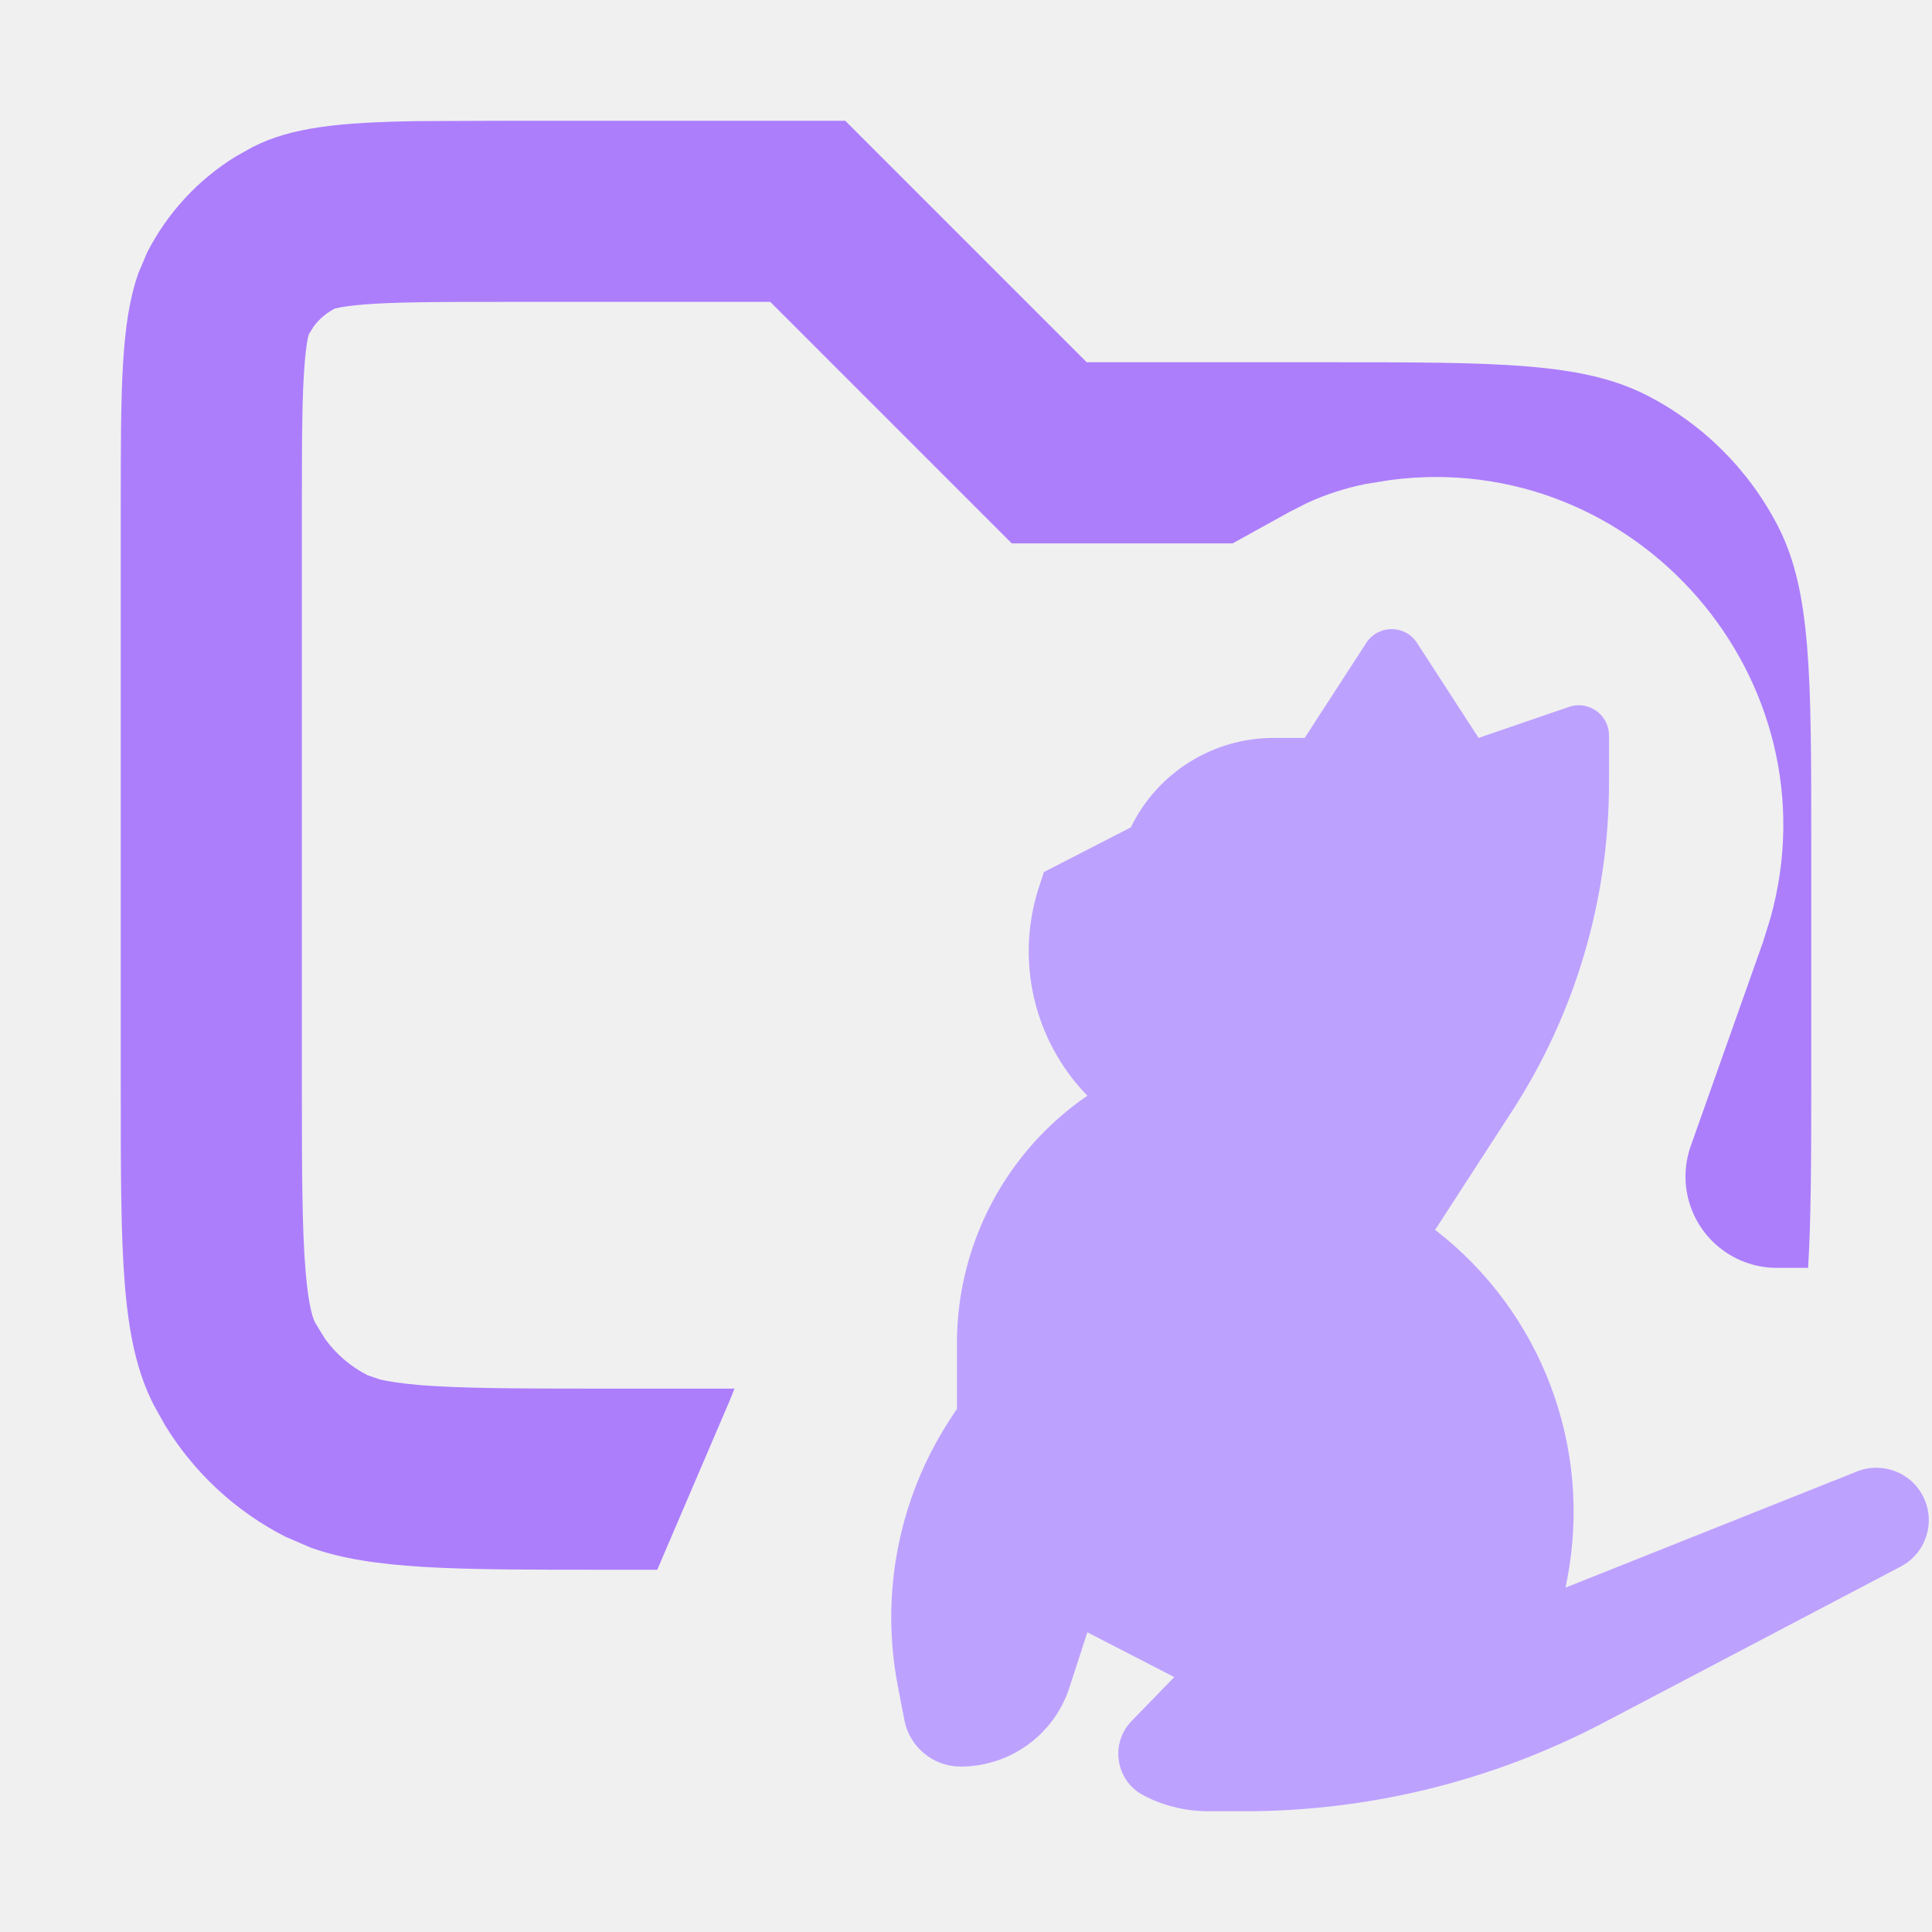
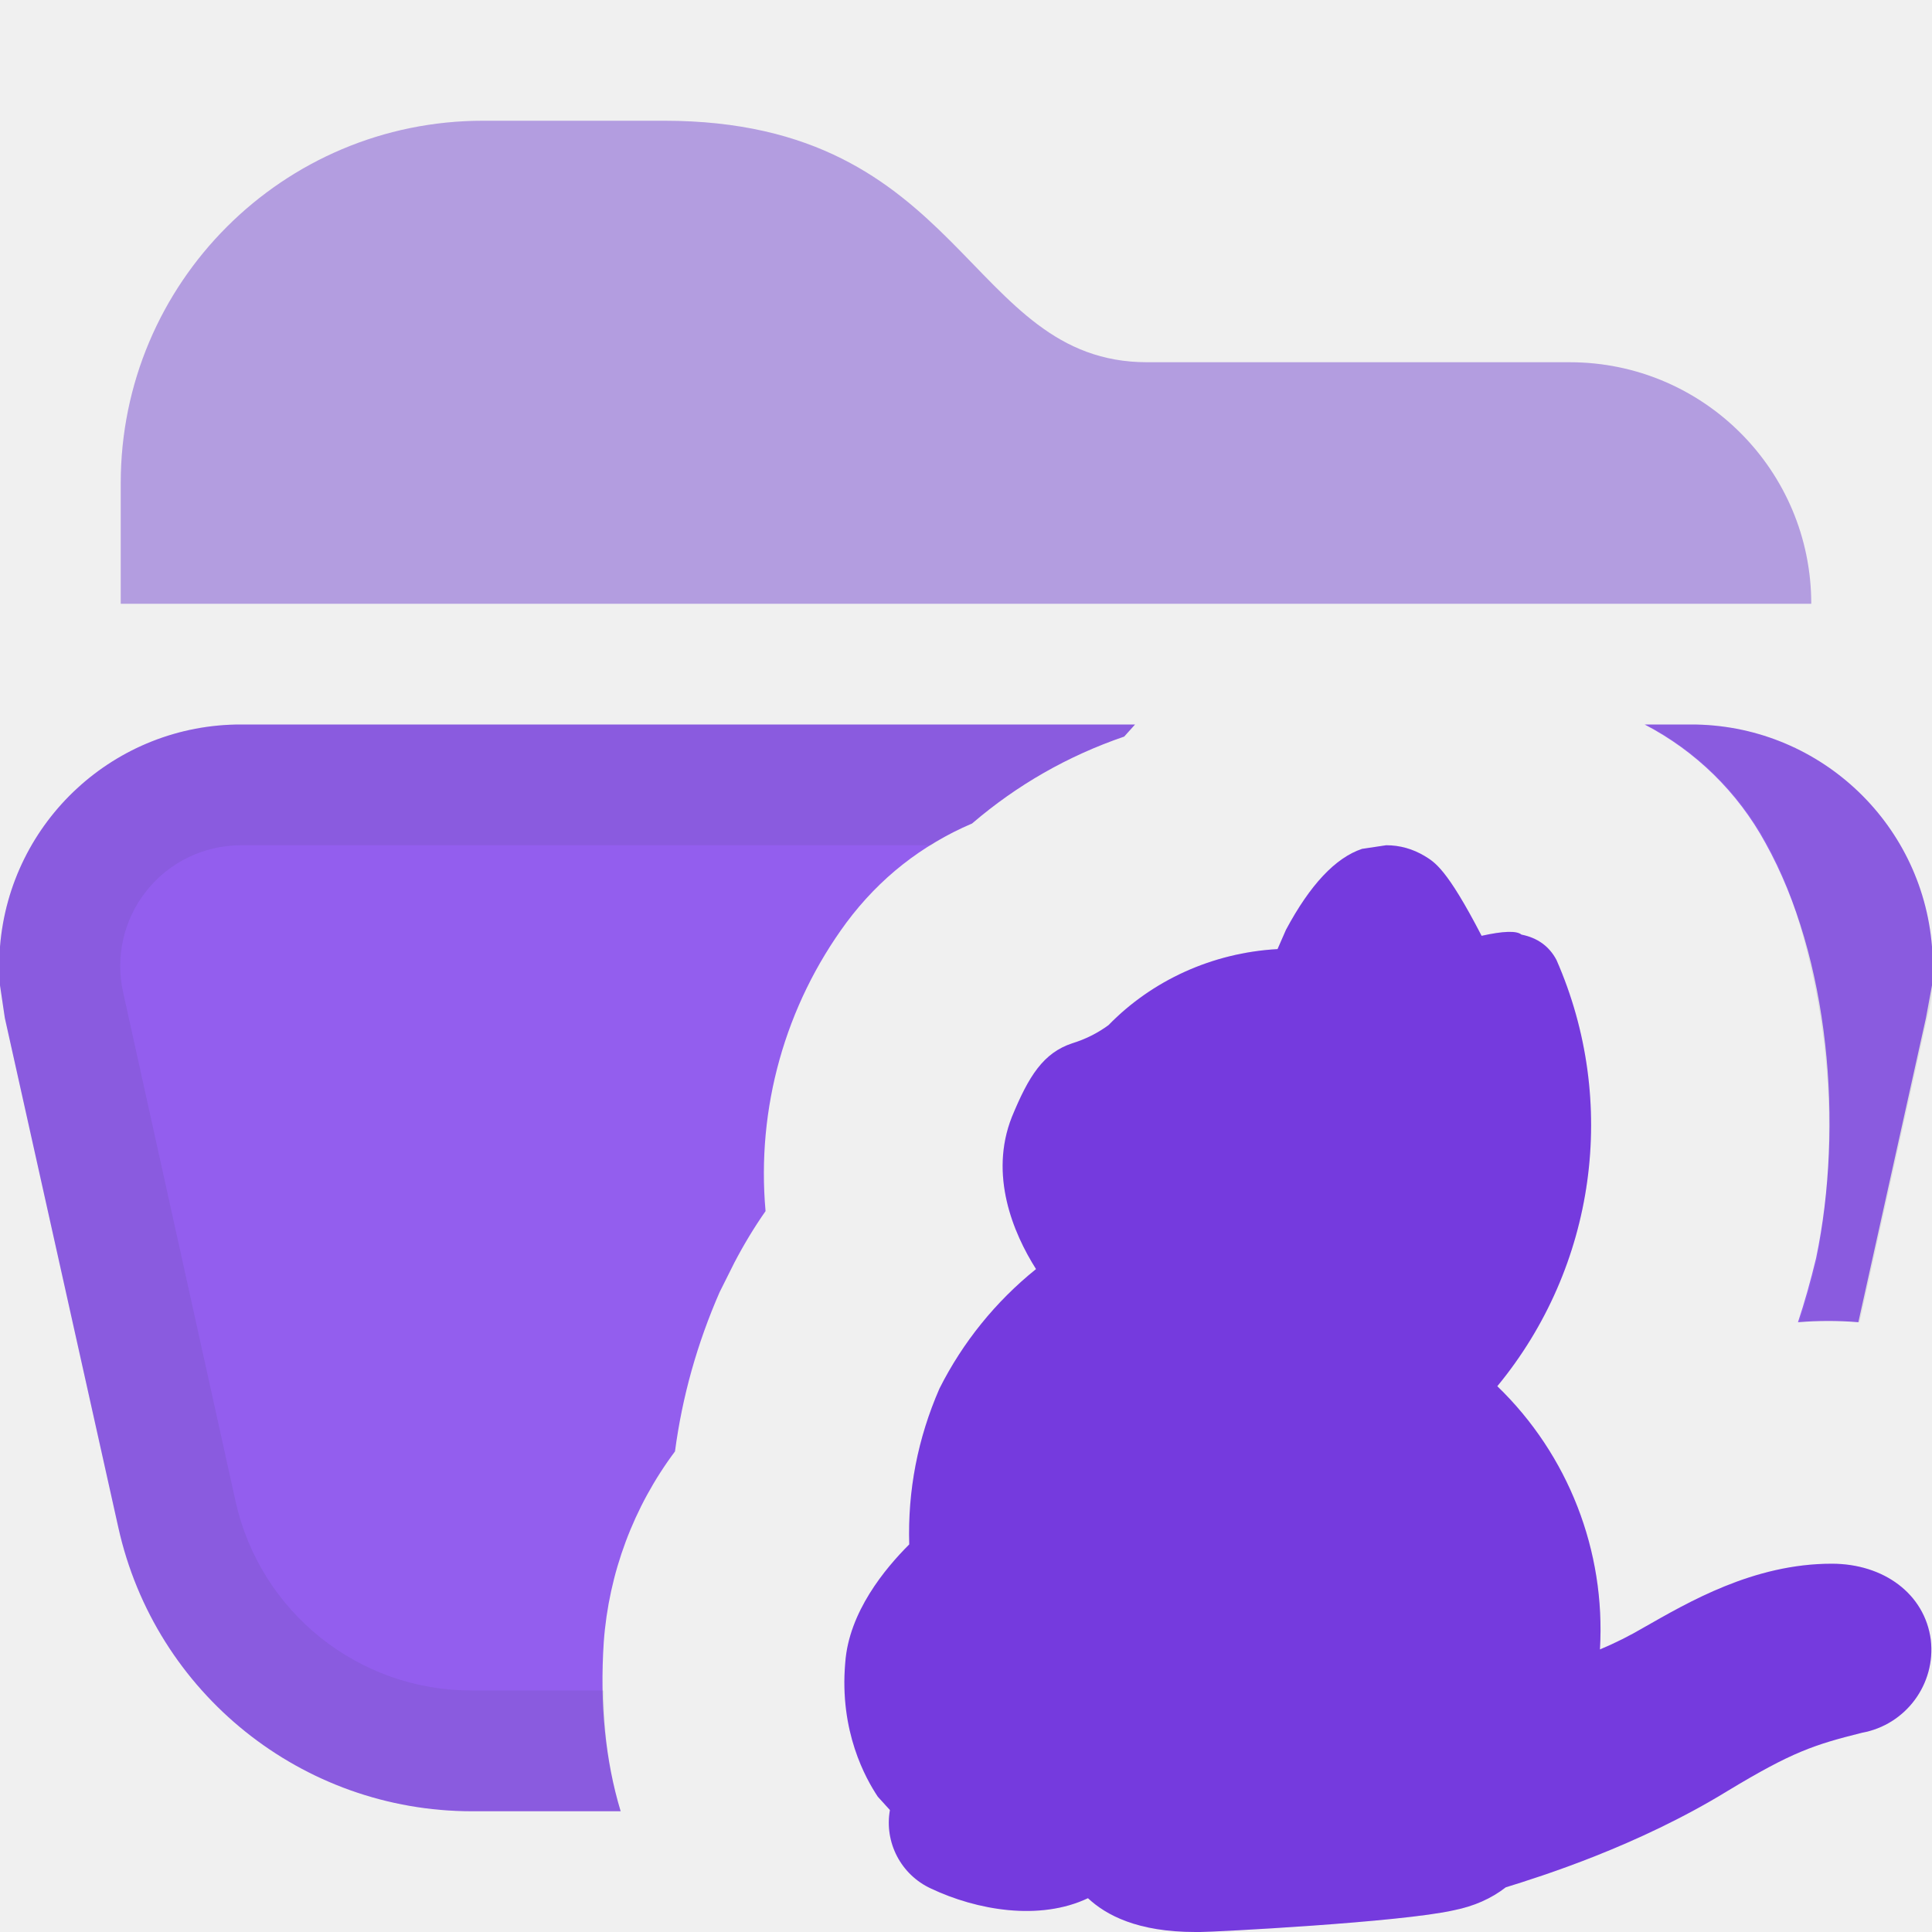
- <svg xmlns="http://www.w3.org/2000/svg" width="16" height="16" viewBox="0 0 16 16" fill="none">
-   <g clip-path="url(#clip0_203_600)">
-     <path opacity="0.8" d="M9 3H11C12.4 3 13.1 3 13.635 3.272C14.105 3.512 14.488 3.895 14.728 4.365C15 4.9 15 5.6 15 7V9C15 9.623 14.998 10.107 14.974 10.5H14.716C14.56 10.5 14.407 10.452 14.28 10.362C14.002 10.167 13.889 9.811 14.002 9.491L14.6 7.803L14.662 7.604C15.213 5.626 13.552 3.71 11.516 3.975L11.311 4.008C11.145 4.041 10.984 4.093 10.83 4.163L10.68 4.239L10.208 4.5H8.379L6.379 2.5H4.2C3.616 2.5 3.267 2.501 3.009 2.522C2.889 2.532 2.821 2.544 2.788 2.552L2.774 2.555C2.703 2.591 2.642 2.643 2.596 2.706L2.555 2.773C2.571 2.741 2.542 2.768 2.523 3.009C2.502 3.267 2.5 3.616 2.5 4.2V9C2.5 9.724 2.502 10.178 2.53 10.519C2.556 10.844 2.599 10.933 2.61 10.954L2.692 11.088C2.784 11.215 2.905 11.319 3.046 11.39L3.15 11.425C3.215 11.44 3.319 11.457 3.481 11.471C3.822 11.498 4.276 11.5 5 11.5H6.083L6.046 11.592L5.443 13H5C3.775 13 3.086 13 2.574 12.817L2.365 12.727C1.954 12.518 1.61 12.199 1.369 11.807L1.273 11.635C1 11.1 1 10.4 1 9V4.2C1 3.22 1.001 2.669 1.147 2.26L1.218 2.092C1.386 1.763 1.641 1.487 1.954 1.295L2.092 1.218C2.413 1.054 2.808 1.013 3.458 1.003L4.2 1H7L9 3Z" fill="#9B61FF" />
-     <path d="M7.863 11.762L7.925 11.667V11.124C7.925 10.305 8.329 9.538 9.005 9.074C8.562 8.618 8.407 7.955 8.603 7.351L8.645 7.222L9.365 6.852C9.585 6.399 10.044 6.111 10.548 6.111H10.805L11.315 5.324C11.414 5.172 11.636 5.172 11.735 5.324L12.245 6.111L12.994 5.854C13.156 5.799 13.325 5.919 13.325 6.091V6.485C13.325 7.45 13.046 8.394 12.521 9.204L11.885 10.185C12.768 10.866 13.19 11.987 12.978 13.082L12.965 13.148L15.379 12.186C15.59 12.102 15.831 12.195 15.93 12.4C16.032 12.61 15.949 12.864 15.742 12.973L13.283 14.265C12.364 14.748 11.343 15 10.306 15H10.008C9.822 15 9.638 14.956 9.473 14.87C9.24 14.751 9.189 14.44 9.372 14.252L9.725 13.889L9.005 13.518L8.857 13.974C8.731 14.365 8.366 14.63 7.955 14.63C7.729 14.63 7.533 14.469 7.49 14.246L7.436 13.966C7.288 13.204 7.441 12.414 7.863 11.762Z" fill="#BDA1FF" />
-   </g>
+ <svg xmlns="http://www.w3.org/2000/svg" xmlns:xlink="http://www.w3.org/1999/xlink" viewBox="0 0 16 16">
  <defs>
-     <clipPath id="clip0_203_600">
-       <rect width="16" height="16" fill="white" />
-     </clipPath>
+     <path id="a" d="M11.8 7.09c.08.05.18.1.47.66q.27-.06.33-.01.2.04.29.21a3.4 3.4 0 0 1-.49 3.53 2.8 2.8 0 0 1 .85 2.18q.19-.08.36-.18c.37-.21.91-.53 1.56-.53.43 0 .77.25.82.63a.7.7 0 0 1-.57.77c-.4.1-.58.16-1.11.48-.75.46-1.55.71-1.84.8q-.18.14-.43.19c-.44.1-1.99.18-2.1.18H9.9c-.48 0-.74-.14-.89-.28-.4.19-.92.1-1.3-.08a.6.6 0 0 1-.34-.65l-.1-.11c-.1-.15-.32-.54-.27-1.11.03-.42.33-.78.53-.98q-.02-.67.25-1.29a3 3 0 0 1 .8-.99c-.19-.3-.39-.78-.2-1.26.14-.34.26-.53.5-.61a1 1 0 0 0 .3-.15c.36-.37.86-.6 1.4-.63l.07-.16q.3-.56.63-.67l.2-.03q.17 0 .32.09" />
+     <path id="b" d="M9.5 3H13a2 2 0 0 1 2 2H1V4a3 3 0 0 1 3-3h1.5C8 1 8 3 9.5 3" />
  </defs>
+   <use xlink:href="#a" fill="#7c3aed" />
+   <use xlink:href="#a" fill="#334155" fill-opacity="0.1" />
+   <use xlink:href="#b" fill="#7c3aed" fill-opacity=".4" fill-rule="evenodd" />
+   <use xlink:href="#b" fill="#334155" fill-opacity="0.1" fill-rule="evenodd" />
+   <path fill="#7c3aed" fill-opacity=".8" fill-rule="evenodd" d="m6.08 10.46-.12.24q-.28.64-.37 1.32A3 3 0 0 0 5 13.6q-.05.77.14 1.4H3.91a3 3 0 0 1-2.93-2.35L.04 8.43 0 8.16v-.32A2 2 0 0 1 2 6h7.4l-.09.1q-.7.24-1.26.72-.63.27-1.04.82a3.5 3.5 0 0 0-.67 2.39q-.14.2-.26.43M14 6a2 2 0 0 1 2 1.84v.32l-.05.27-.56 2.52a3 3 0 0 0-.5 0q.08-.24.15-.53c.23-1.1.11-2.49-.42-3.44a2.4 2.4 0 0 0-1-.98z" />
+   <path fill="#334155" fill-opacity="0.1" d="M2 6h7.4l-.09.1q-.7.24-1.26.72-.18.07-.34.18H1.99a1 1 0 0 0-.97 1.22l.93 4.21A2 2 0 0 0 3.91 14H5q0 .54.14 1H3.91a3 3 0 0 1-2.93-2.35L.04 8.43 0 8.16v-.32A2 2 0 0 1 2 6m12 0a2 2 0 0 1 2 1.84v.32q0 .13-.04.27l-.56 2.52a3 3 0 0 0-.5 0q.08-.24.15-.53a6 6 0 0 0-.2-2.94 3 3 0 0 0-.22-.5 2.4 2.4 0 0 0-1-.98z" />
</svg>
